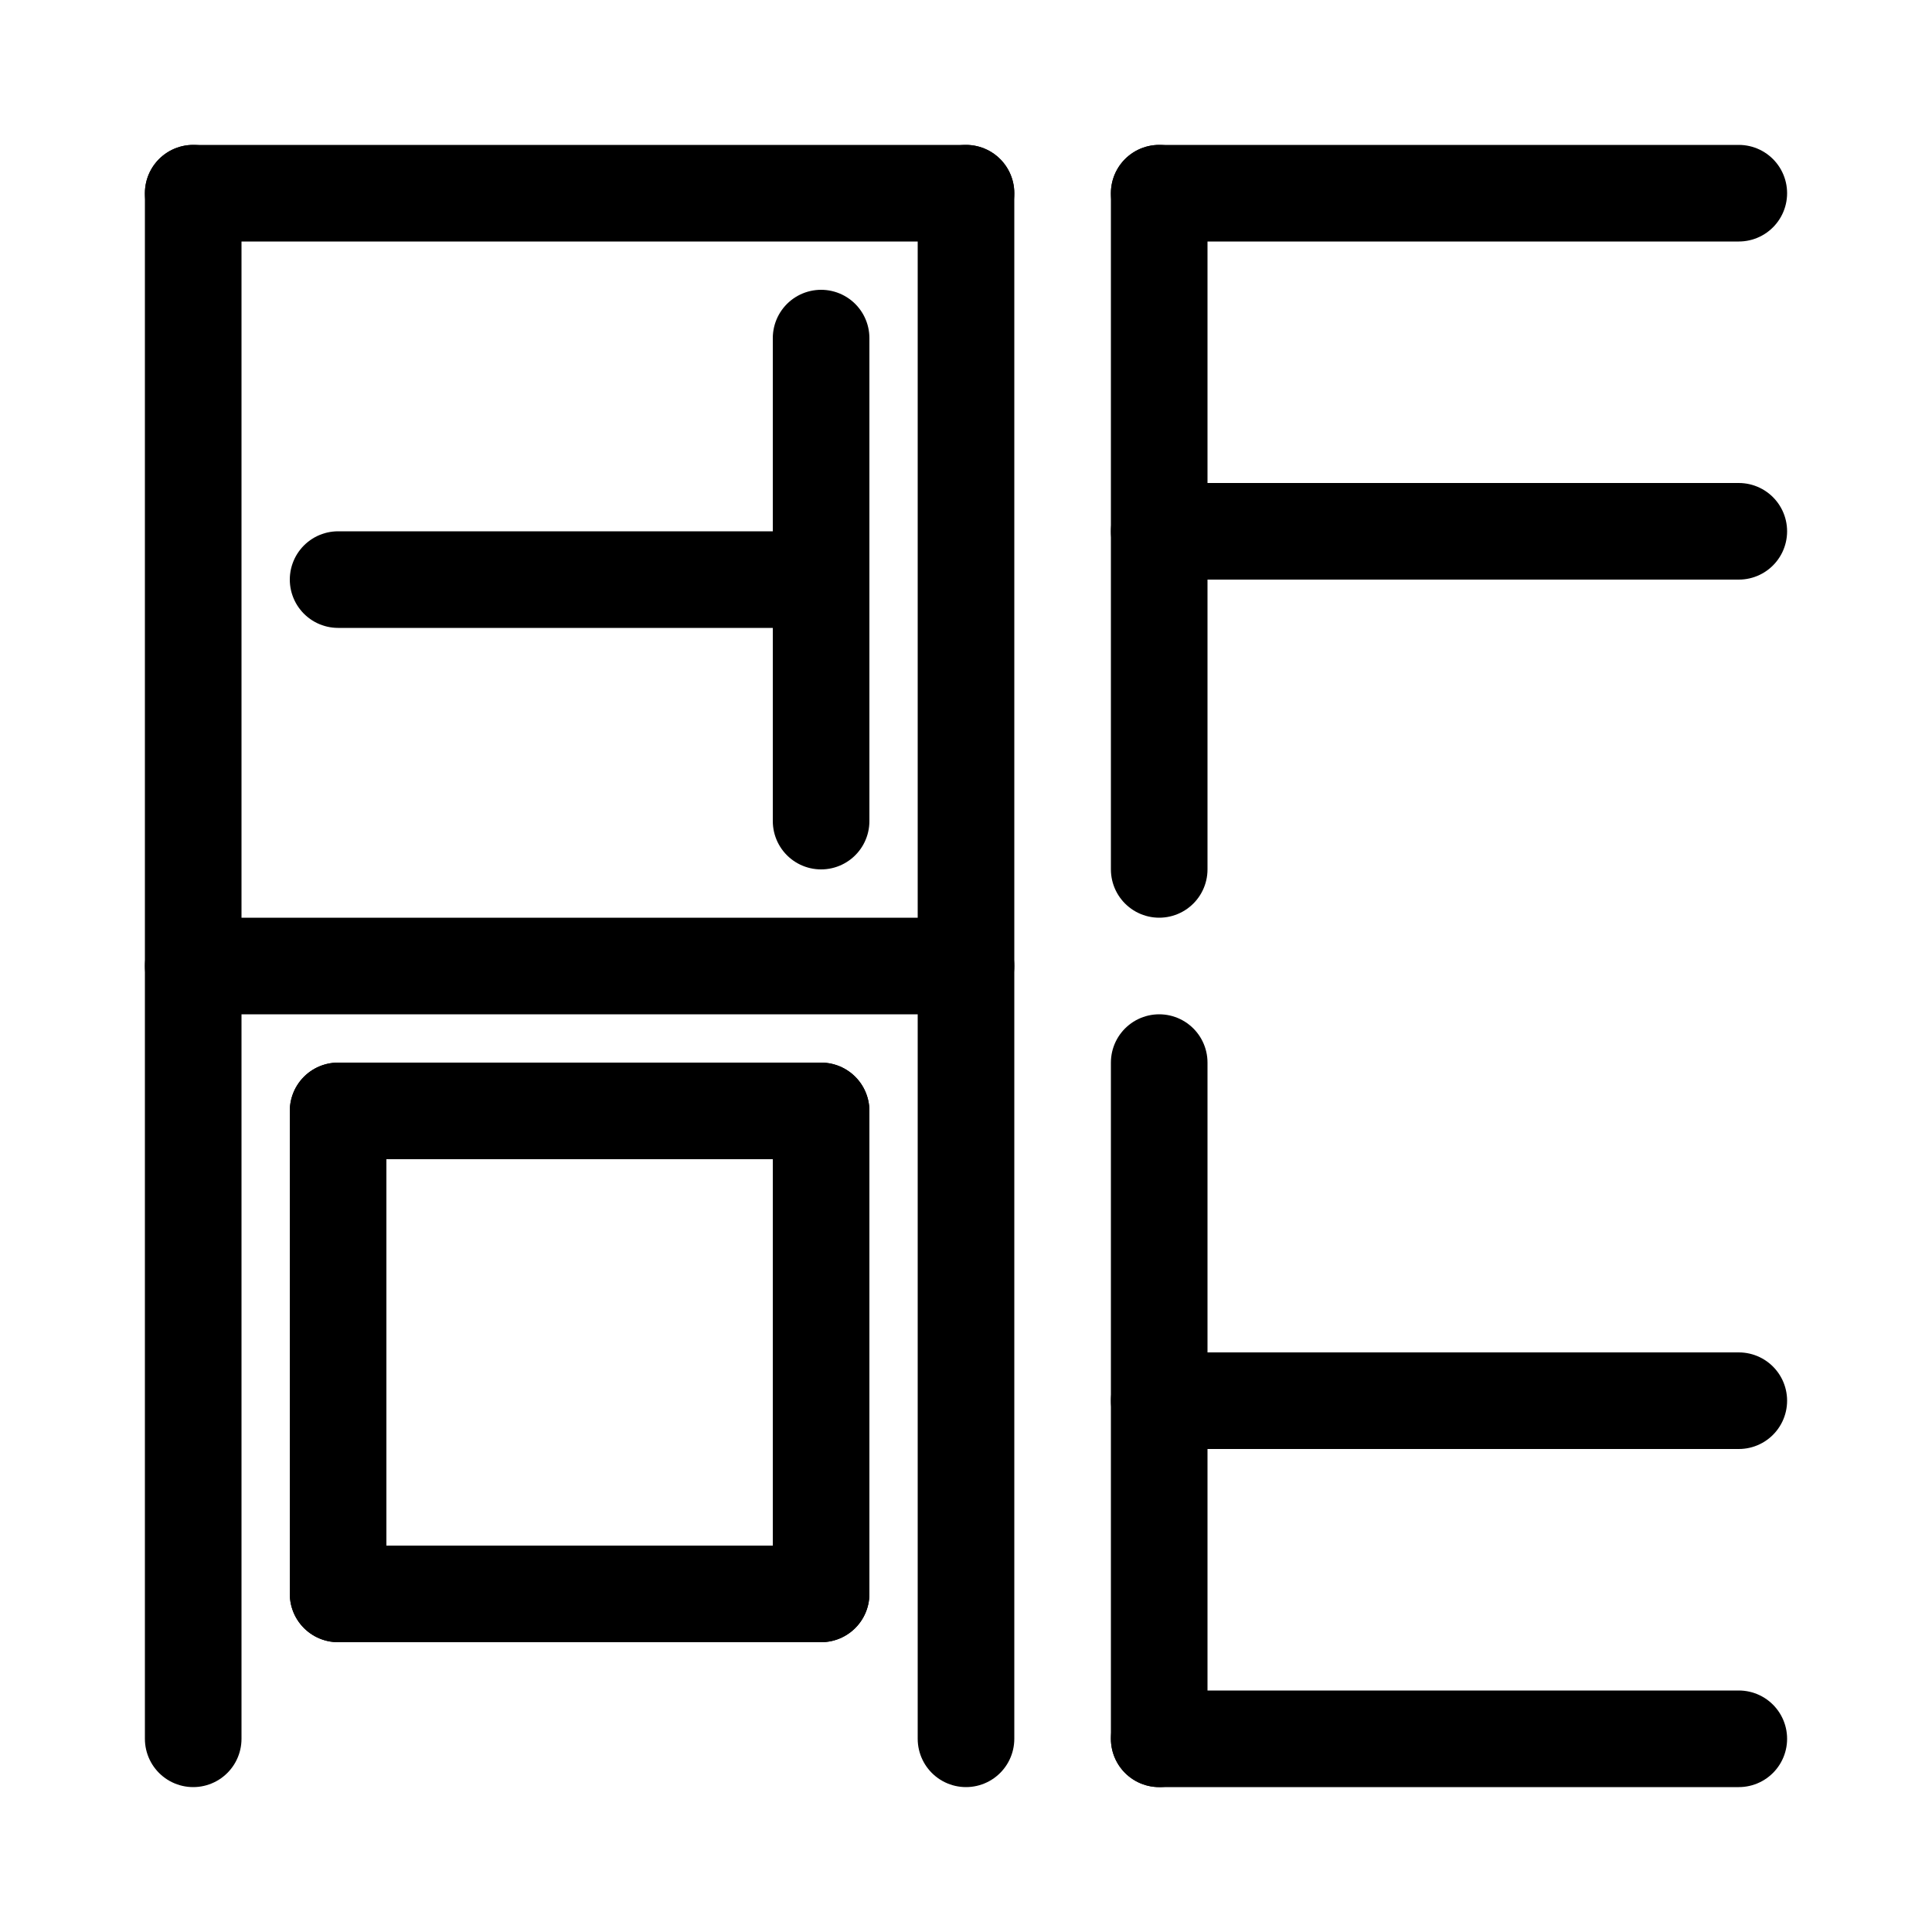
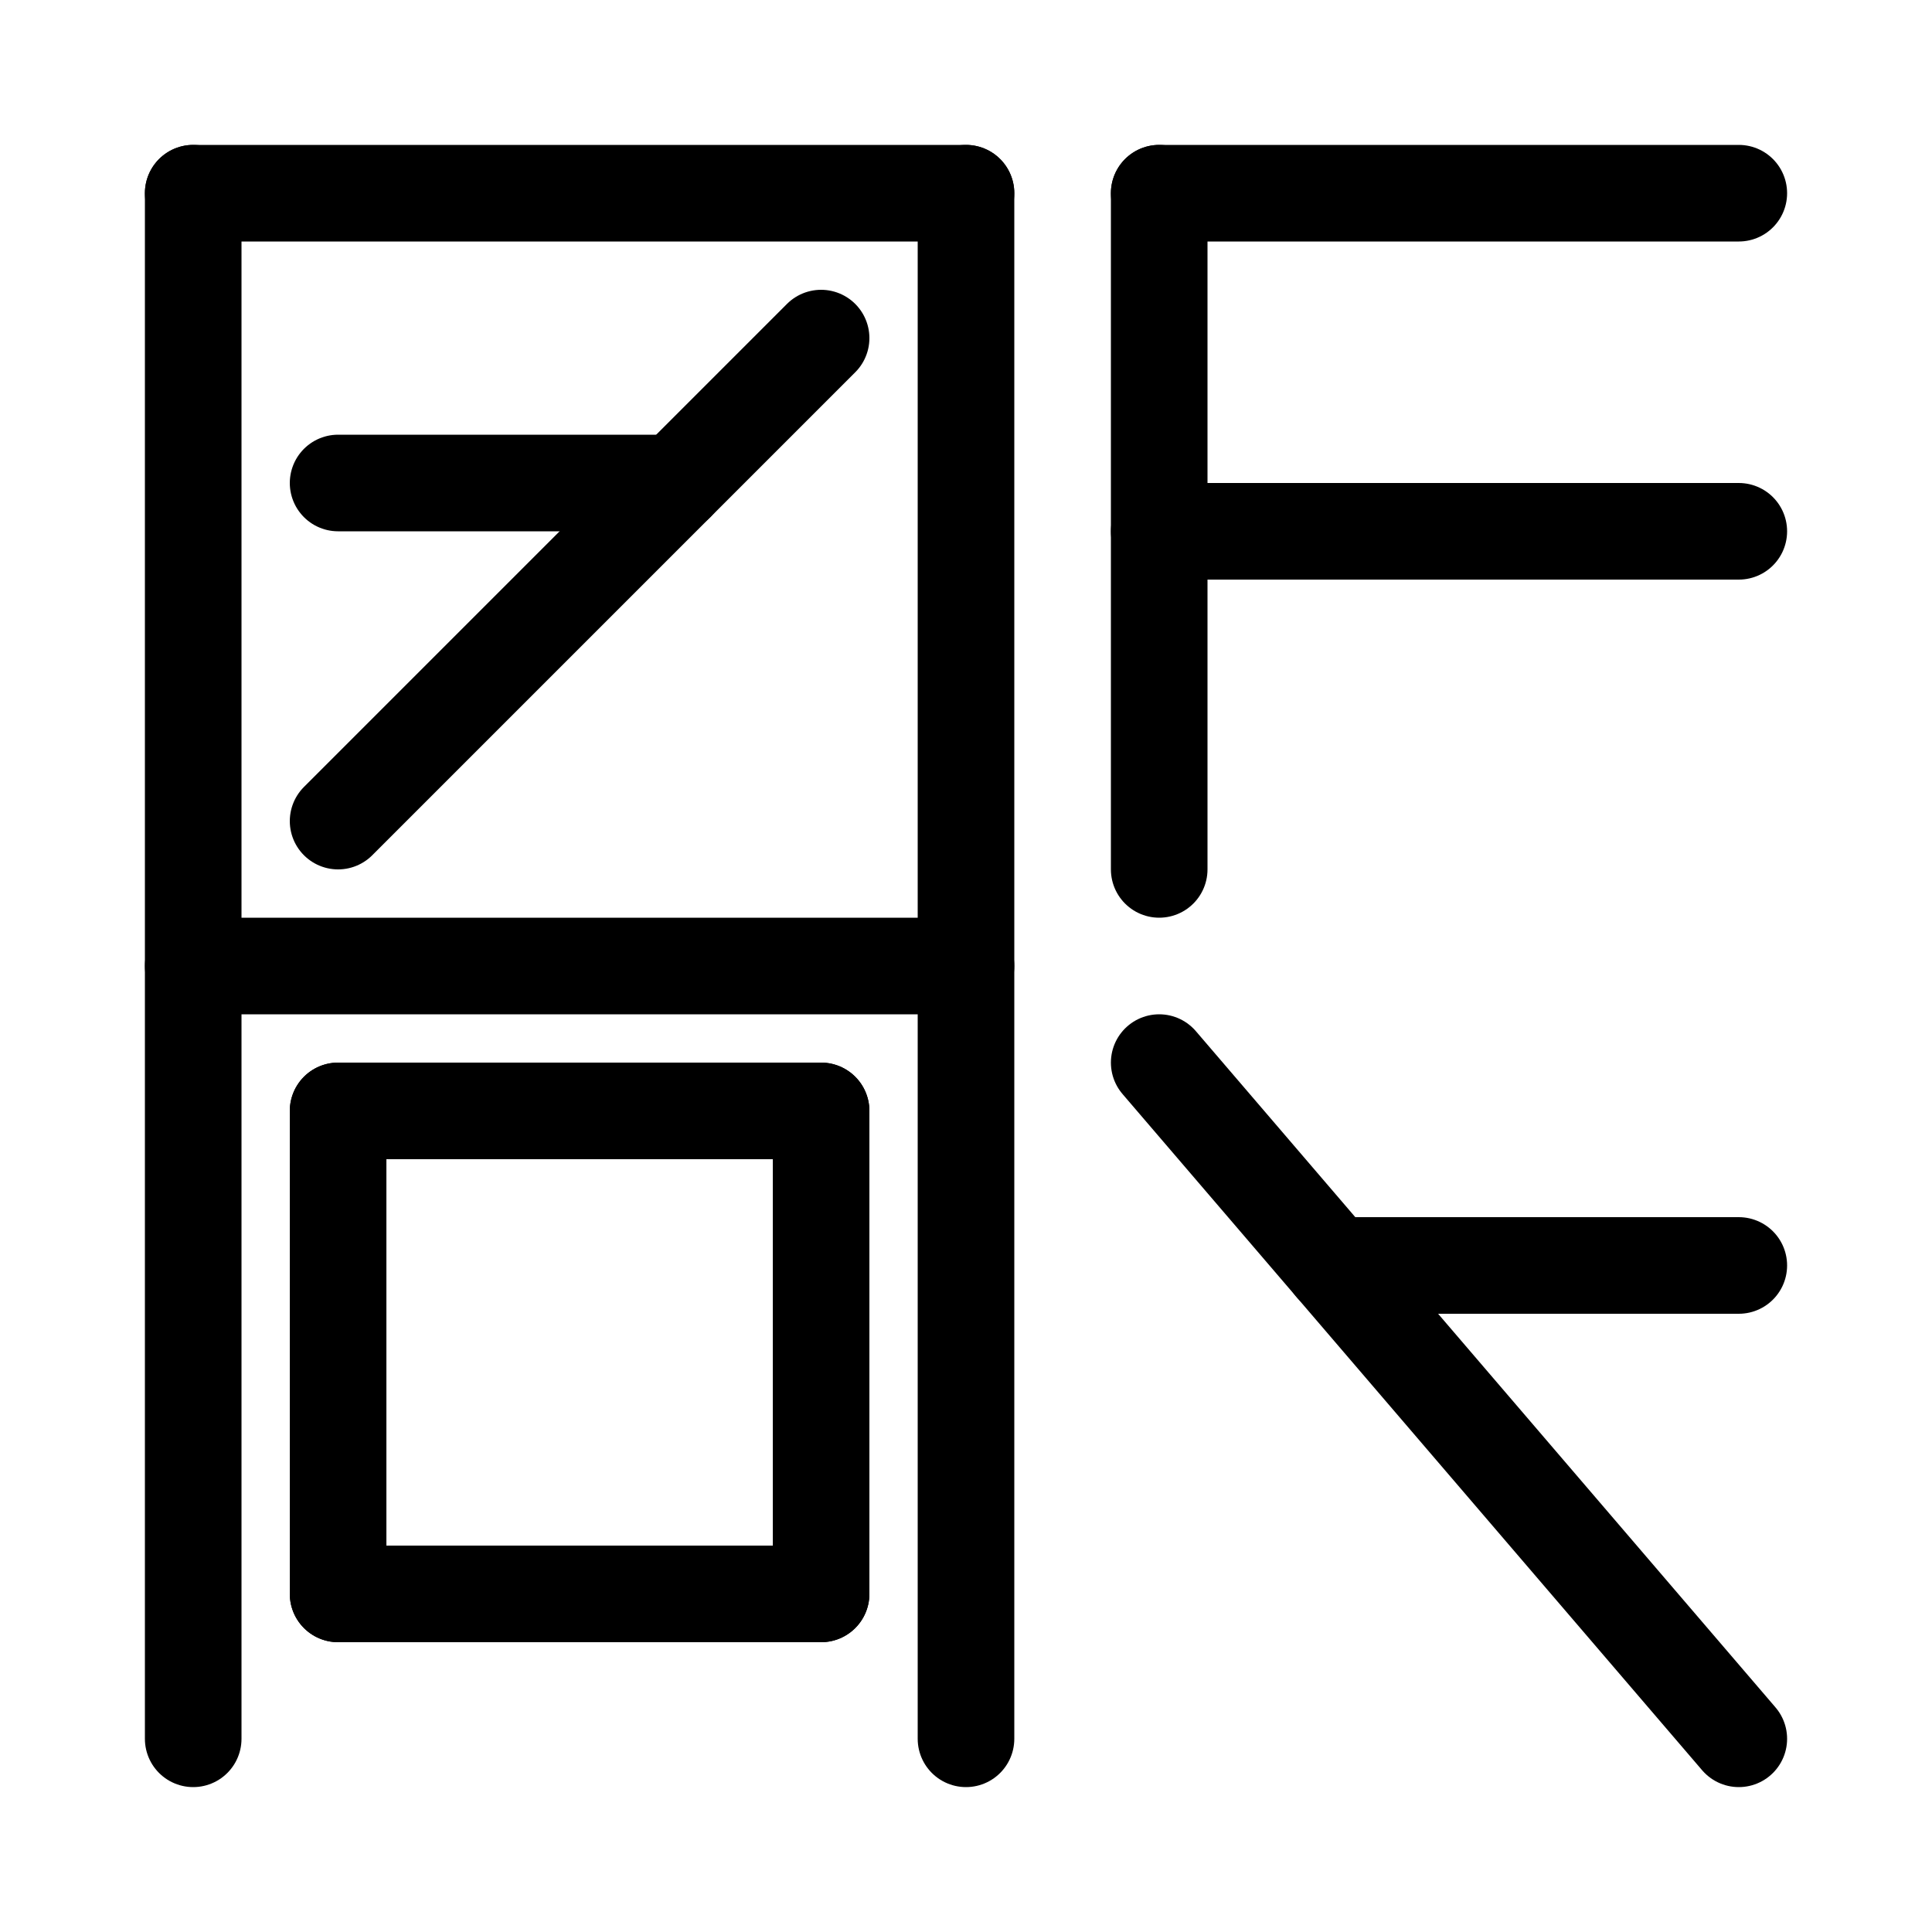
<svg xmlns="http://www.w3.org/2000/svg" width="40" height="40">
  <rect width="100%" height="100%" fill="white" />
  <g stroke="black" stroke-width="2" stroke-linecap="round">
    <g transform="" transform-origin="12 20">
      <line x1="4" y1="20" x2="20" y2="20" />
      <line x1="4" y1="4" x2="20" y2="4" />
      <line x1="4" y1="4" x2="4" y2="36" />
      <line x1="20" y1="4" x2="20" y2="36" />
    </g>
    <g transform="" transform-origin="12 12">
-       <line x1="17" y1="7" x2="17" y2="17" />
-       <line x1="7" y1="12" x2="17" y2="12" />
+       <line x1="17" y1="7" x2="7" y2="17" />
+       <line x1="7" y1="10" x2="14" y2="10" />
    </g>
    <g transform="" transform-origin="12 28">
      <line x1="7" y1="23" x2="17" y2="23" />
      <line x1="7" y1="33" x2="17" y2="33" />
      <line x1="7" y1="23" x2="7" y2="33" />
      <line x1="17" y1="23" x2="17" y2="33" />
    </g>
    <g transform="" transform-origin="30 11">
      <line x1="24" y1="4" x2="36" y2="4" />
      <line x1="24" y1="11" x2="36" y2="11" />
      <line x1="24" y1="4" x2="24" y2="18" />
    </g>
    <g transform="" transform-origin="30 29">
-       <line x1="24" y1="22" x2="24" y2="36" />
-       <line x1="24" y1="36" x2="36" y2="36" />
-       <line x1="24" y1="29" x2="36" y2="29" />
+       <line x1="24" y1="22" x2="36" y2="36" />
+       <line x1="27.6" y1="26.2" x2="36" y2="26.2" />
    </g>
  </g>
</svg>
